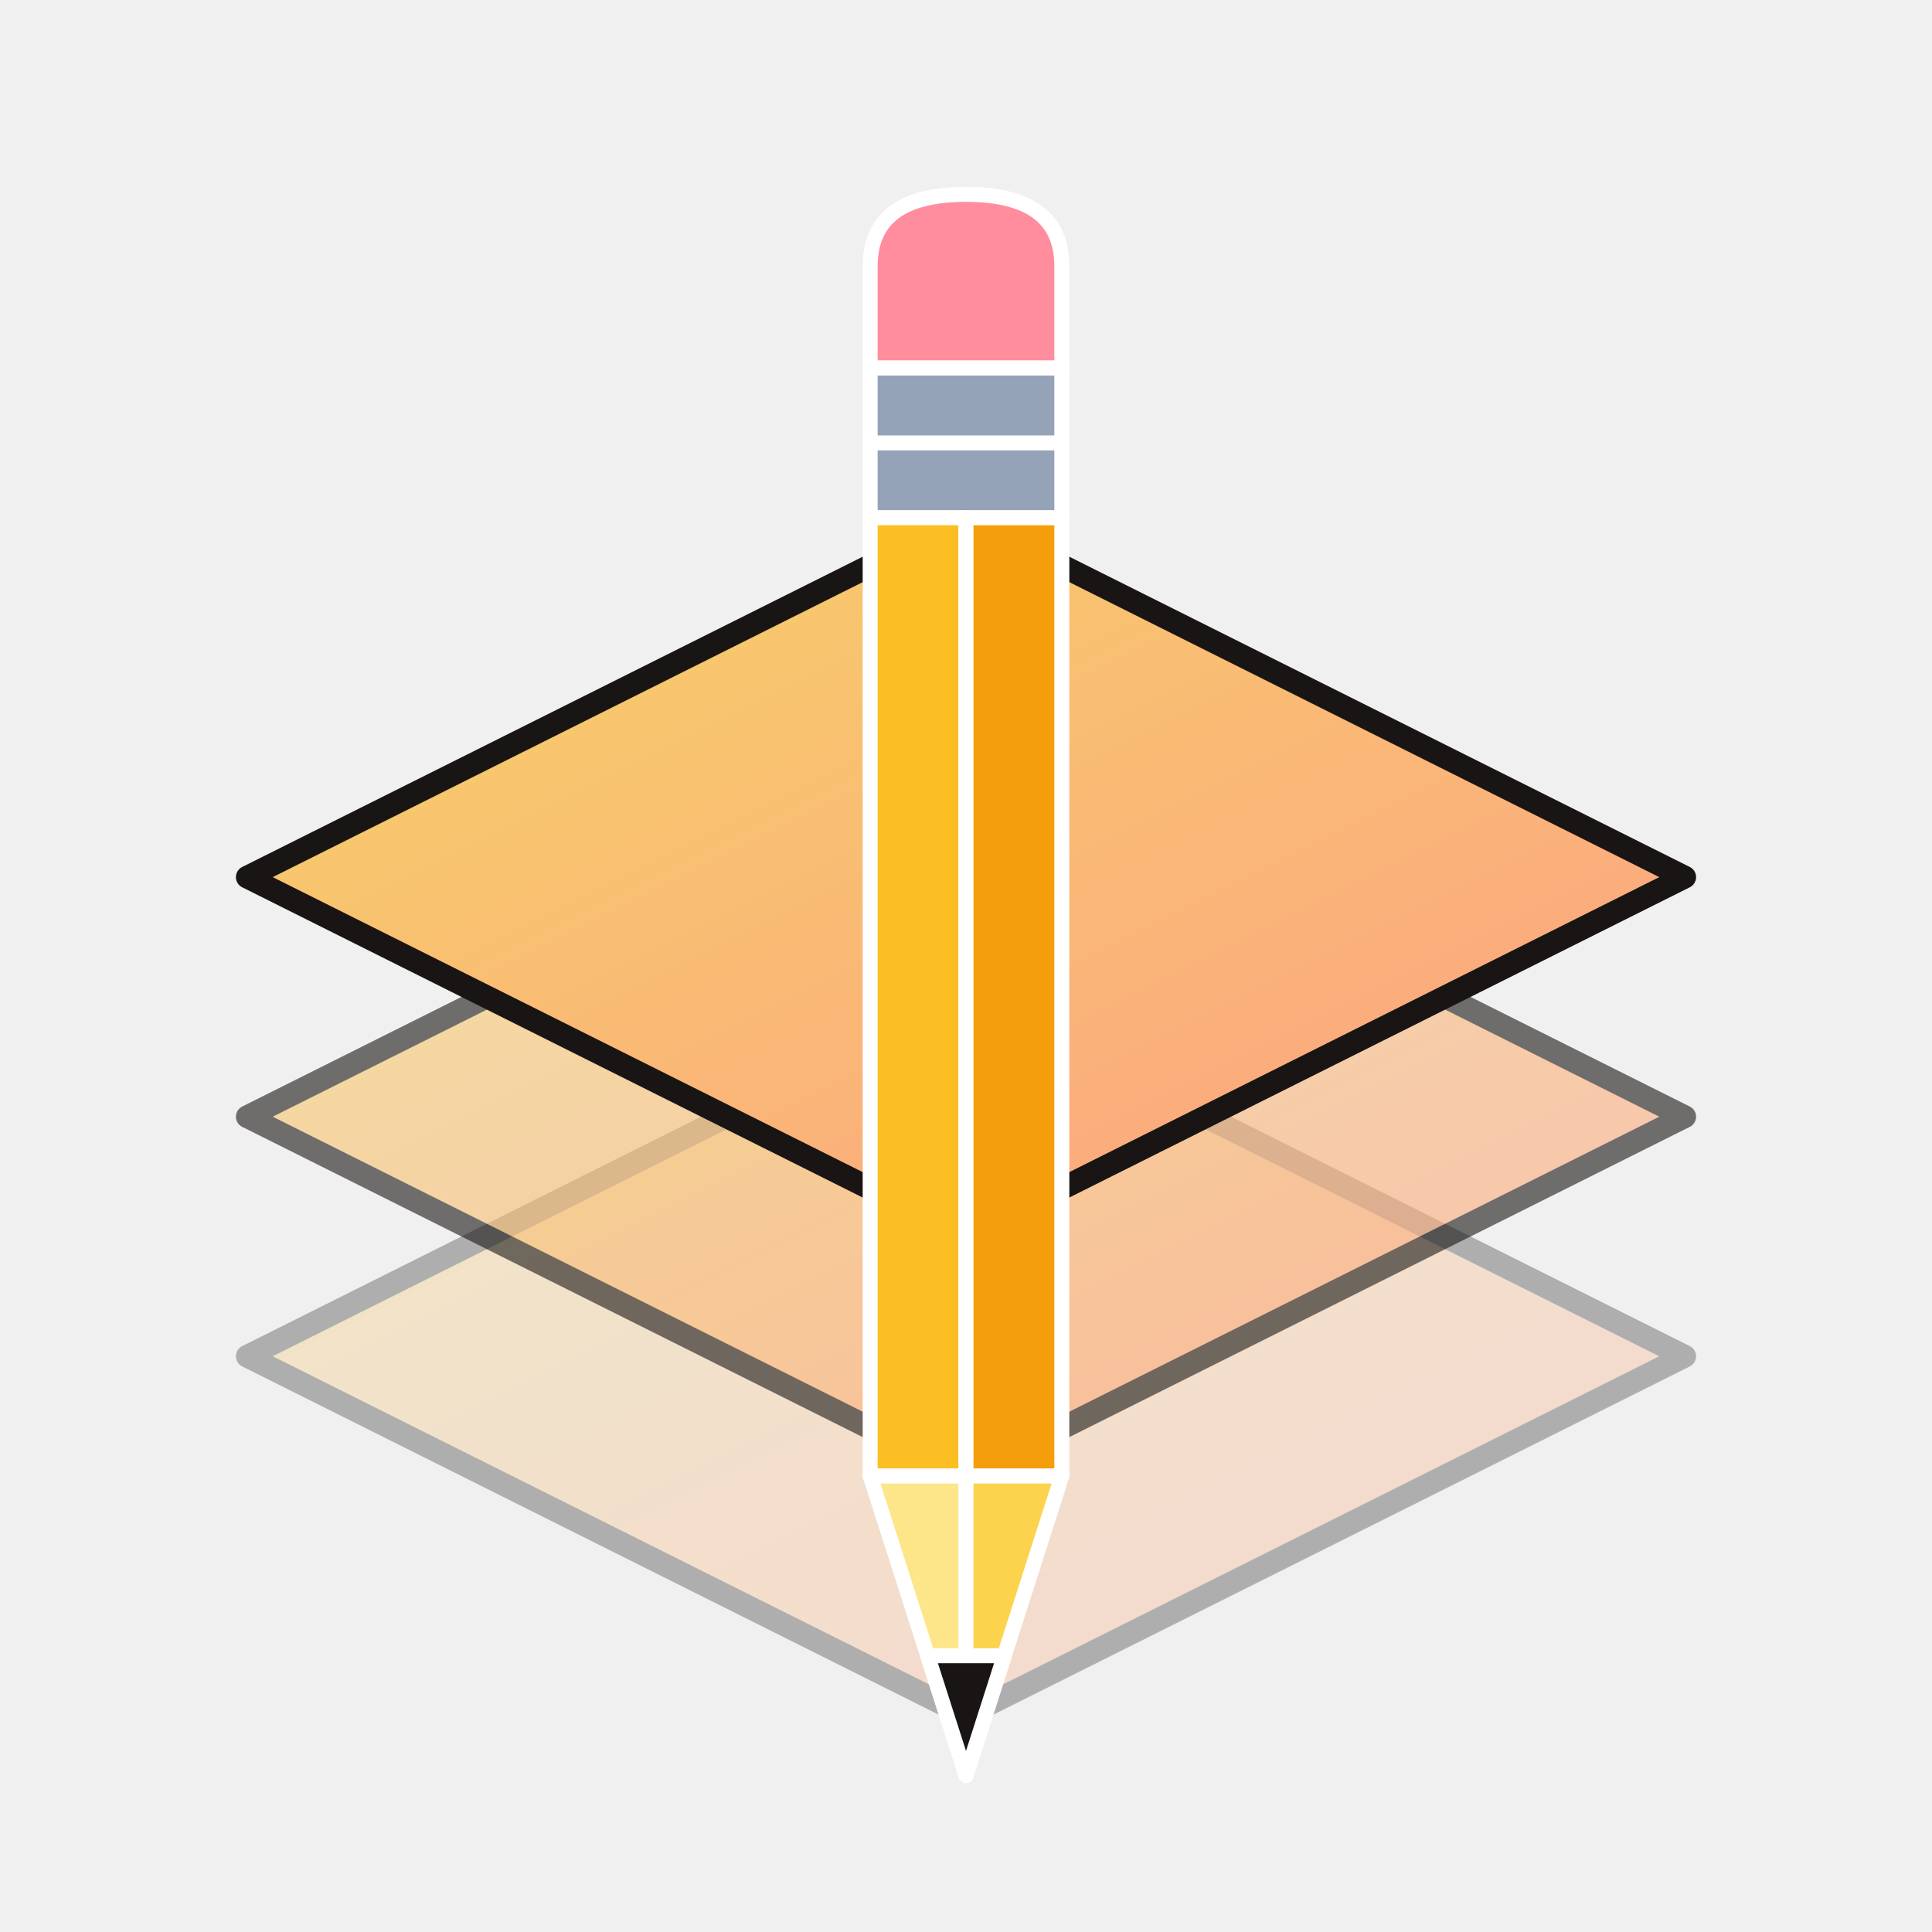
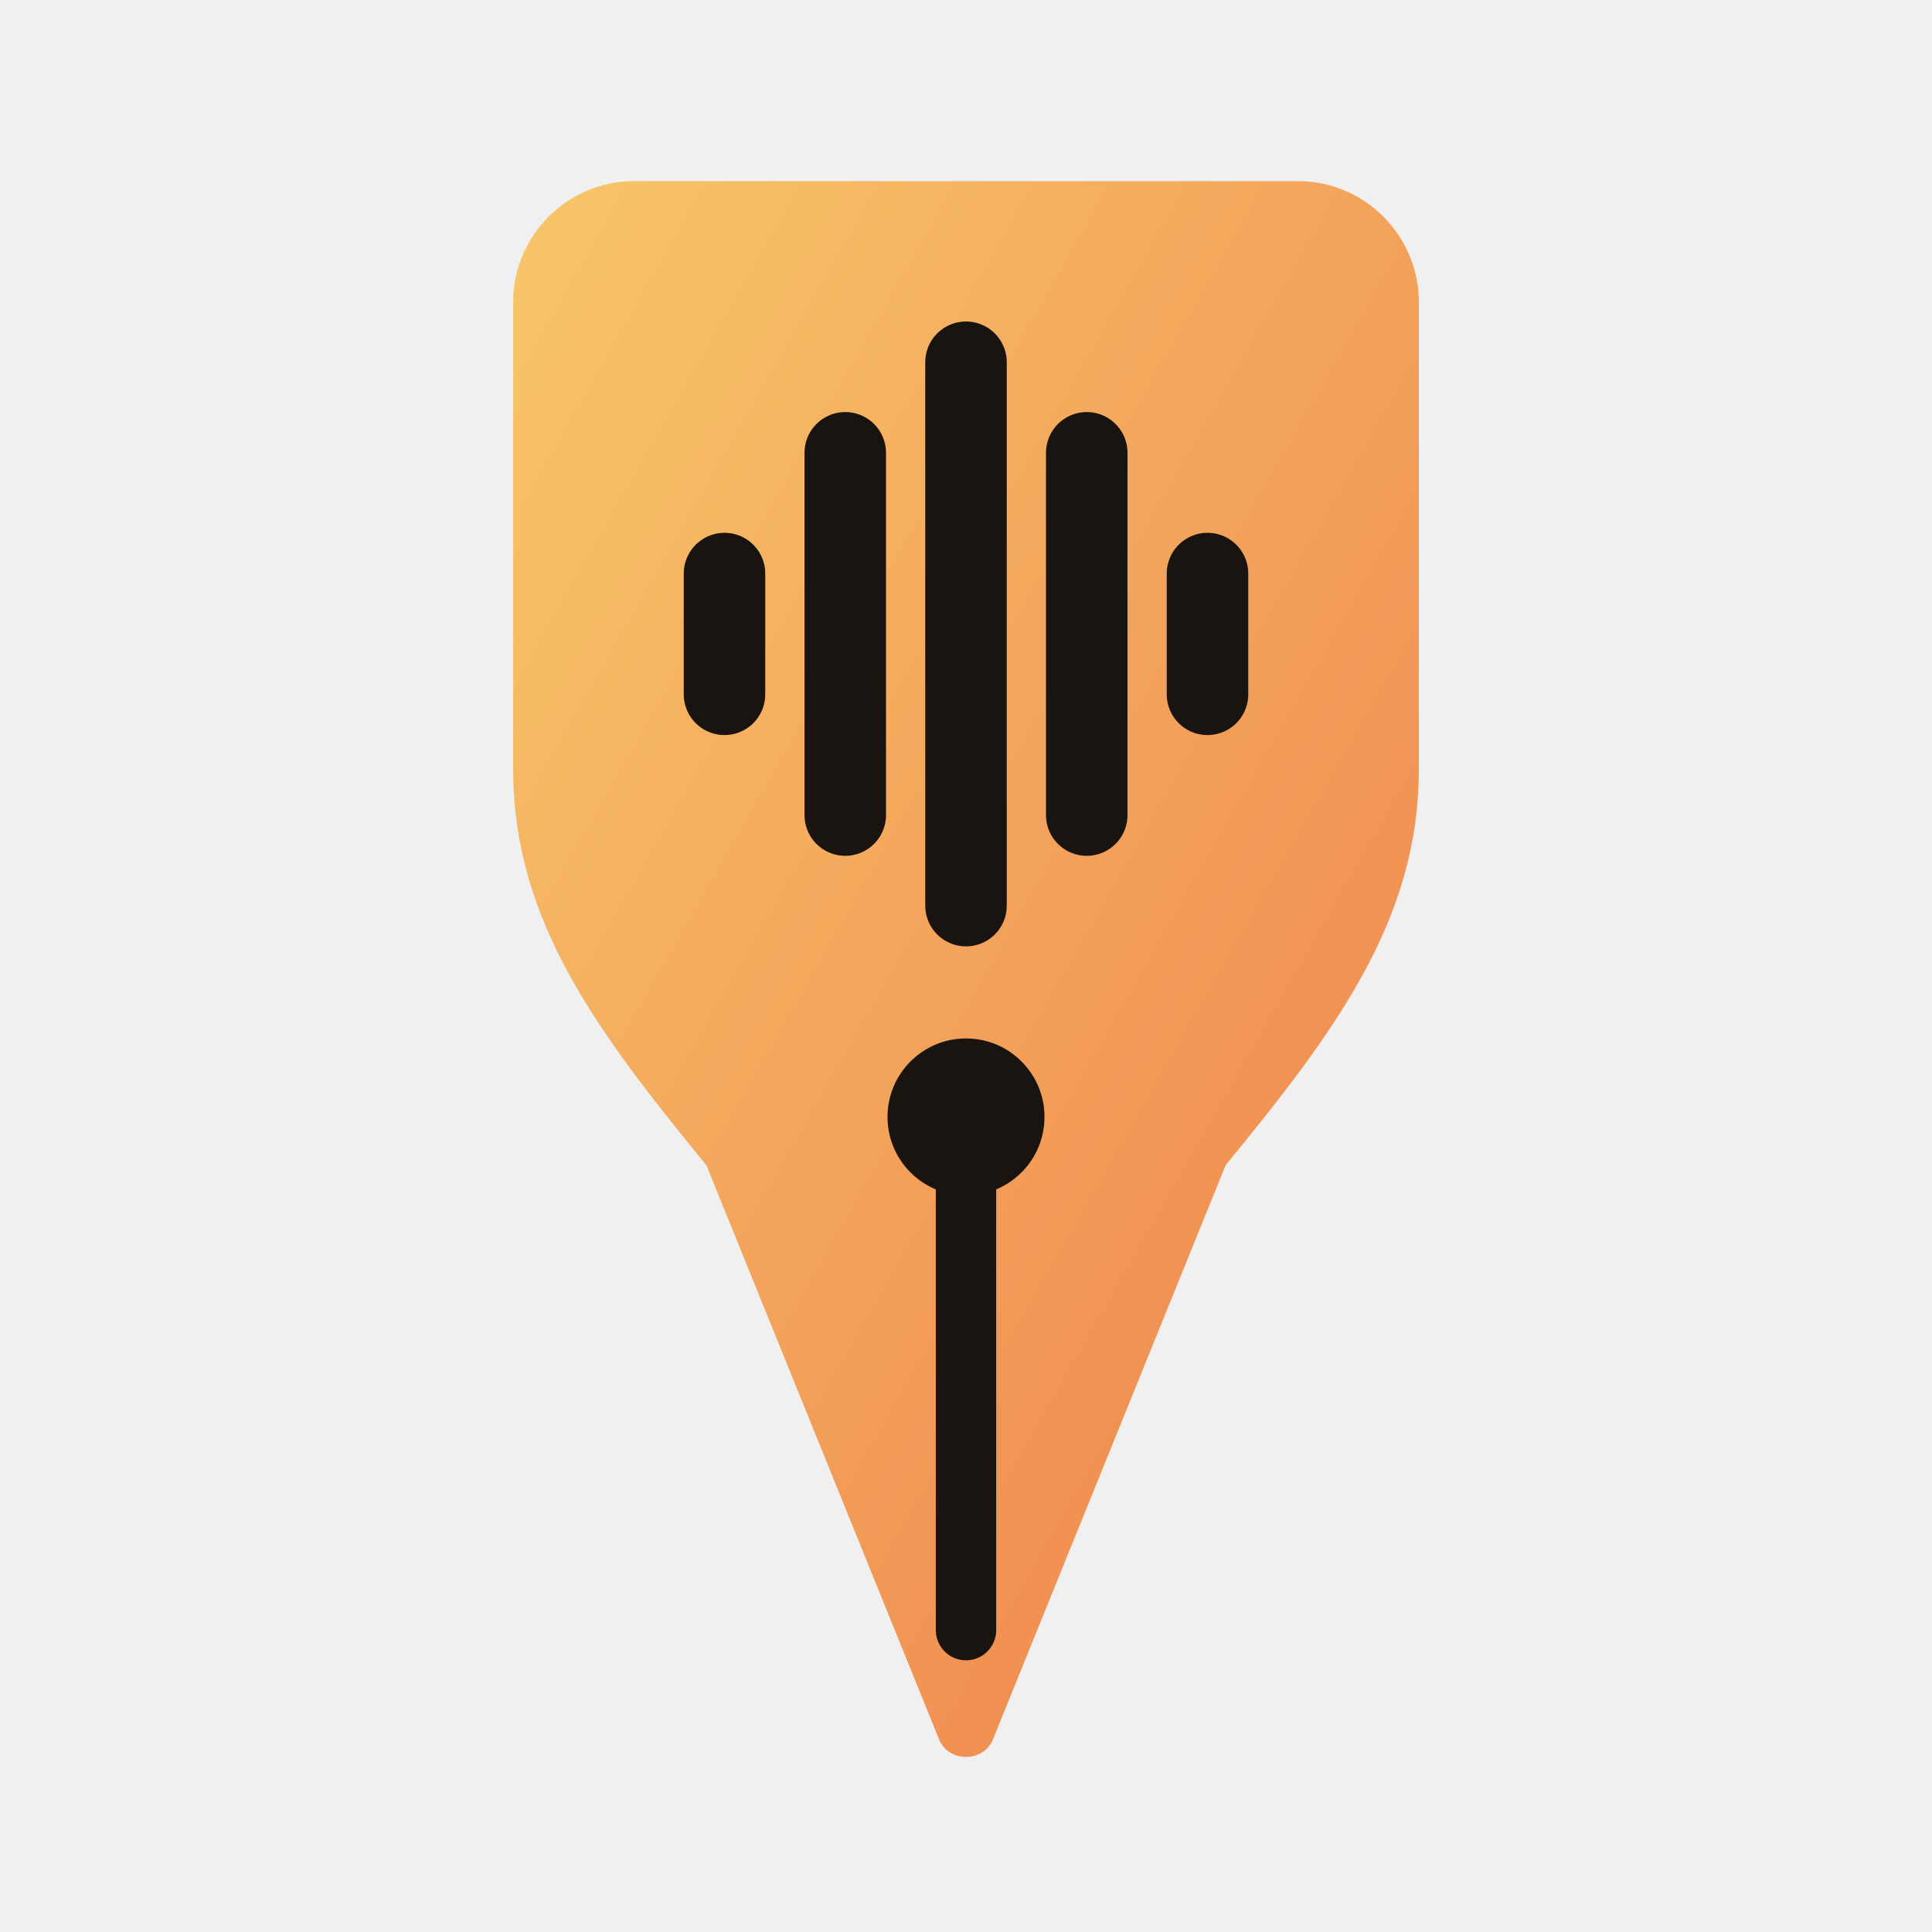
- <svg xmlns="http://www.w3.org/2000/svg" viewBox="0 0 500 500" width="100%" height="100%">
+ <svg xmlns="http://www.w3.org/2000/svg" viewBox="0 0 64 64" width="100%" height="100%">
  <defs>
-     <linearGradient id="layerGrad" x1="0%" y1="0%" x2="100%" y2="100%">
-       <stop offset="0%" stop-color="#f6d365" />
-       <stop offset="100%" stop-color="#fda085" />
+     <linearGradient id="nib" x1="0" y1="0" x2="1" y2="1">
+       <stop offset="0" stop-color="#F8C66A" />
+       <stop offset="1" stop-color="#EE7F4B" />
    </linearGradient>
  </defs>
-   <g transform="translate(250, 165) scale(1.55)" fill="url(#layerGrad)" stroke="#181514" stroke-width="3.8" stroke-linejoin="round">
-     <g opacity="0.3" transform="scale(1 1)">
-       <polygon points="0,180 120,120 0,60 -120,120" />
-     </g>
-     <g opacity="0.6" transform="scale(1 1)">
-       <polygon points="0,140 120,80 0,20 -120,80" />
-     </g>
-     <g opacity="1" transform="scale(1 1)">
-       <polygon points="0,100 120,40 0,-20 -120,40" />
-     </g>
-     <g stroke="#ffffff" stroke-width="2.5" opacity="1" transform="translate(0, 0)">
-       <g>
-         <path d="M -16,-45 L -16,-62 Q -16,-74 0,-74 Q 16,-74 16,-62 L 16,-45 Z" fill="#FF8D9E" />
-         <polygon points="-16,-45 16,-45 16,-20 -16,-20" fill="#94A3B8" />
-         <line x1="-16" y1="-32.5" x2="16" y2="-32.5" />
-         <polygon points="-16,-20 0,-20 0,140 -16,140" fill="#FBBF24" />
-         <polygon points="0,-20 16,-20 16,140 0,140" fill="#F59E0B" />
-         <polygon points="-16,140 0,140 0,190" fill="#FDE68A" />
-         <polygon points="0,140 16,140 0,190" fill="#FCD34D" />
-         <polygon points="-6.4,170 6.4,170 0,190" fill="#181514" />
-       </g>
-     </g>
+   <path d="M21 6H43C45.2 6 47 7.8 47 10V25.5C47 30.5 44.2 34.2 40.6 38.6L32.9 57.6C32.6 58.4 31.4 58.4 31.1 57.6L23.4 38.6C19.8 34.2 17 30.5 17 25.5V10C17 7.8 18.8 6 21 6Z" fill="url(#nib)" />
+   <g stroke="#1A1411" stroke-width="2.7" stroke-linecap="round" fill="none">
+     <line x1="24" y1="19" x2="24" y2="23" />
+     <line x1="28" y1="15" x2="28" y2="27" />
+     <line x1="32" y1="12" x2="32" y2="30" />
+     <line x1="36" y1="15" x2="36" y2="27" />
+     <line x1="40" y1="19" x2="40" y2="23" />
  </g>
+   <circle cx="32" cy="37" r="2.6" fill="#1A1411" />
+   <line x1="32" y1="39" x2="32" y2="54" stroke="#1A1411" stroke-width="2" stroke-linecap="round" />
</svg>
